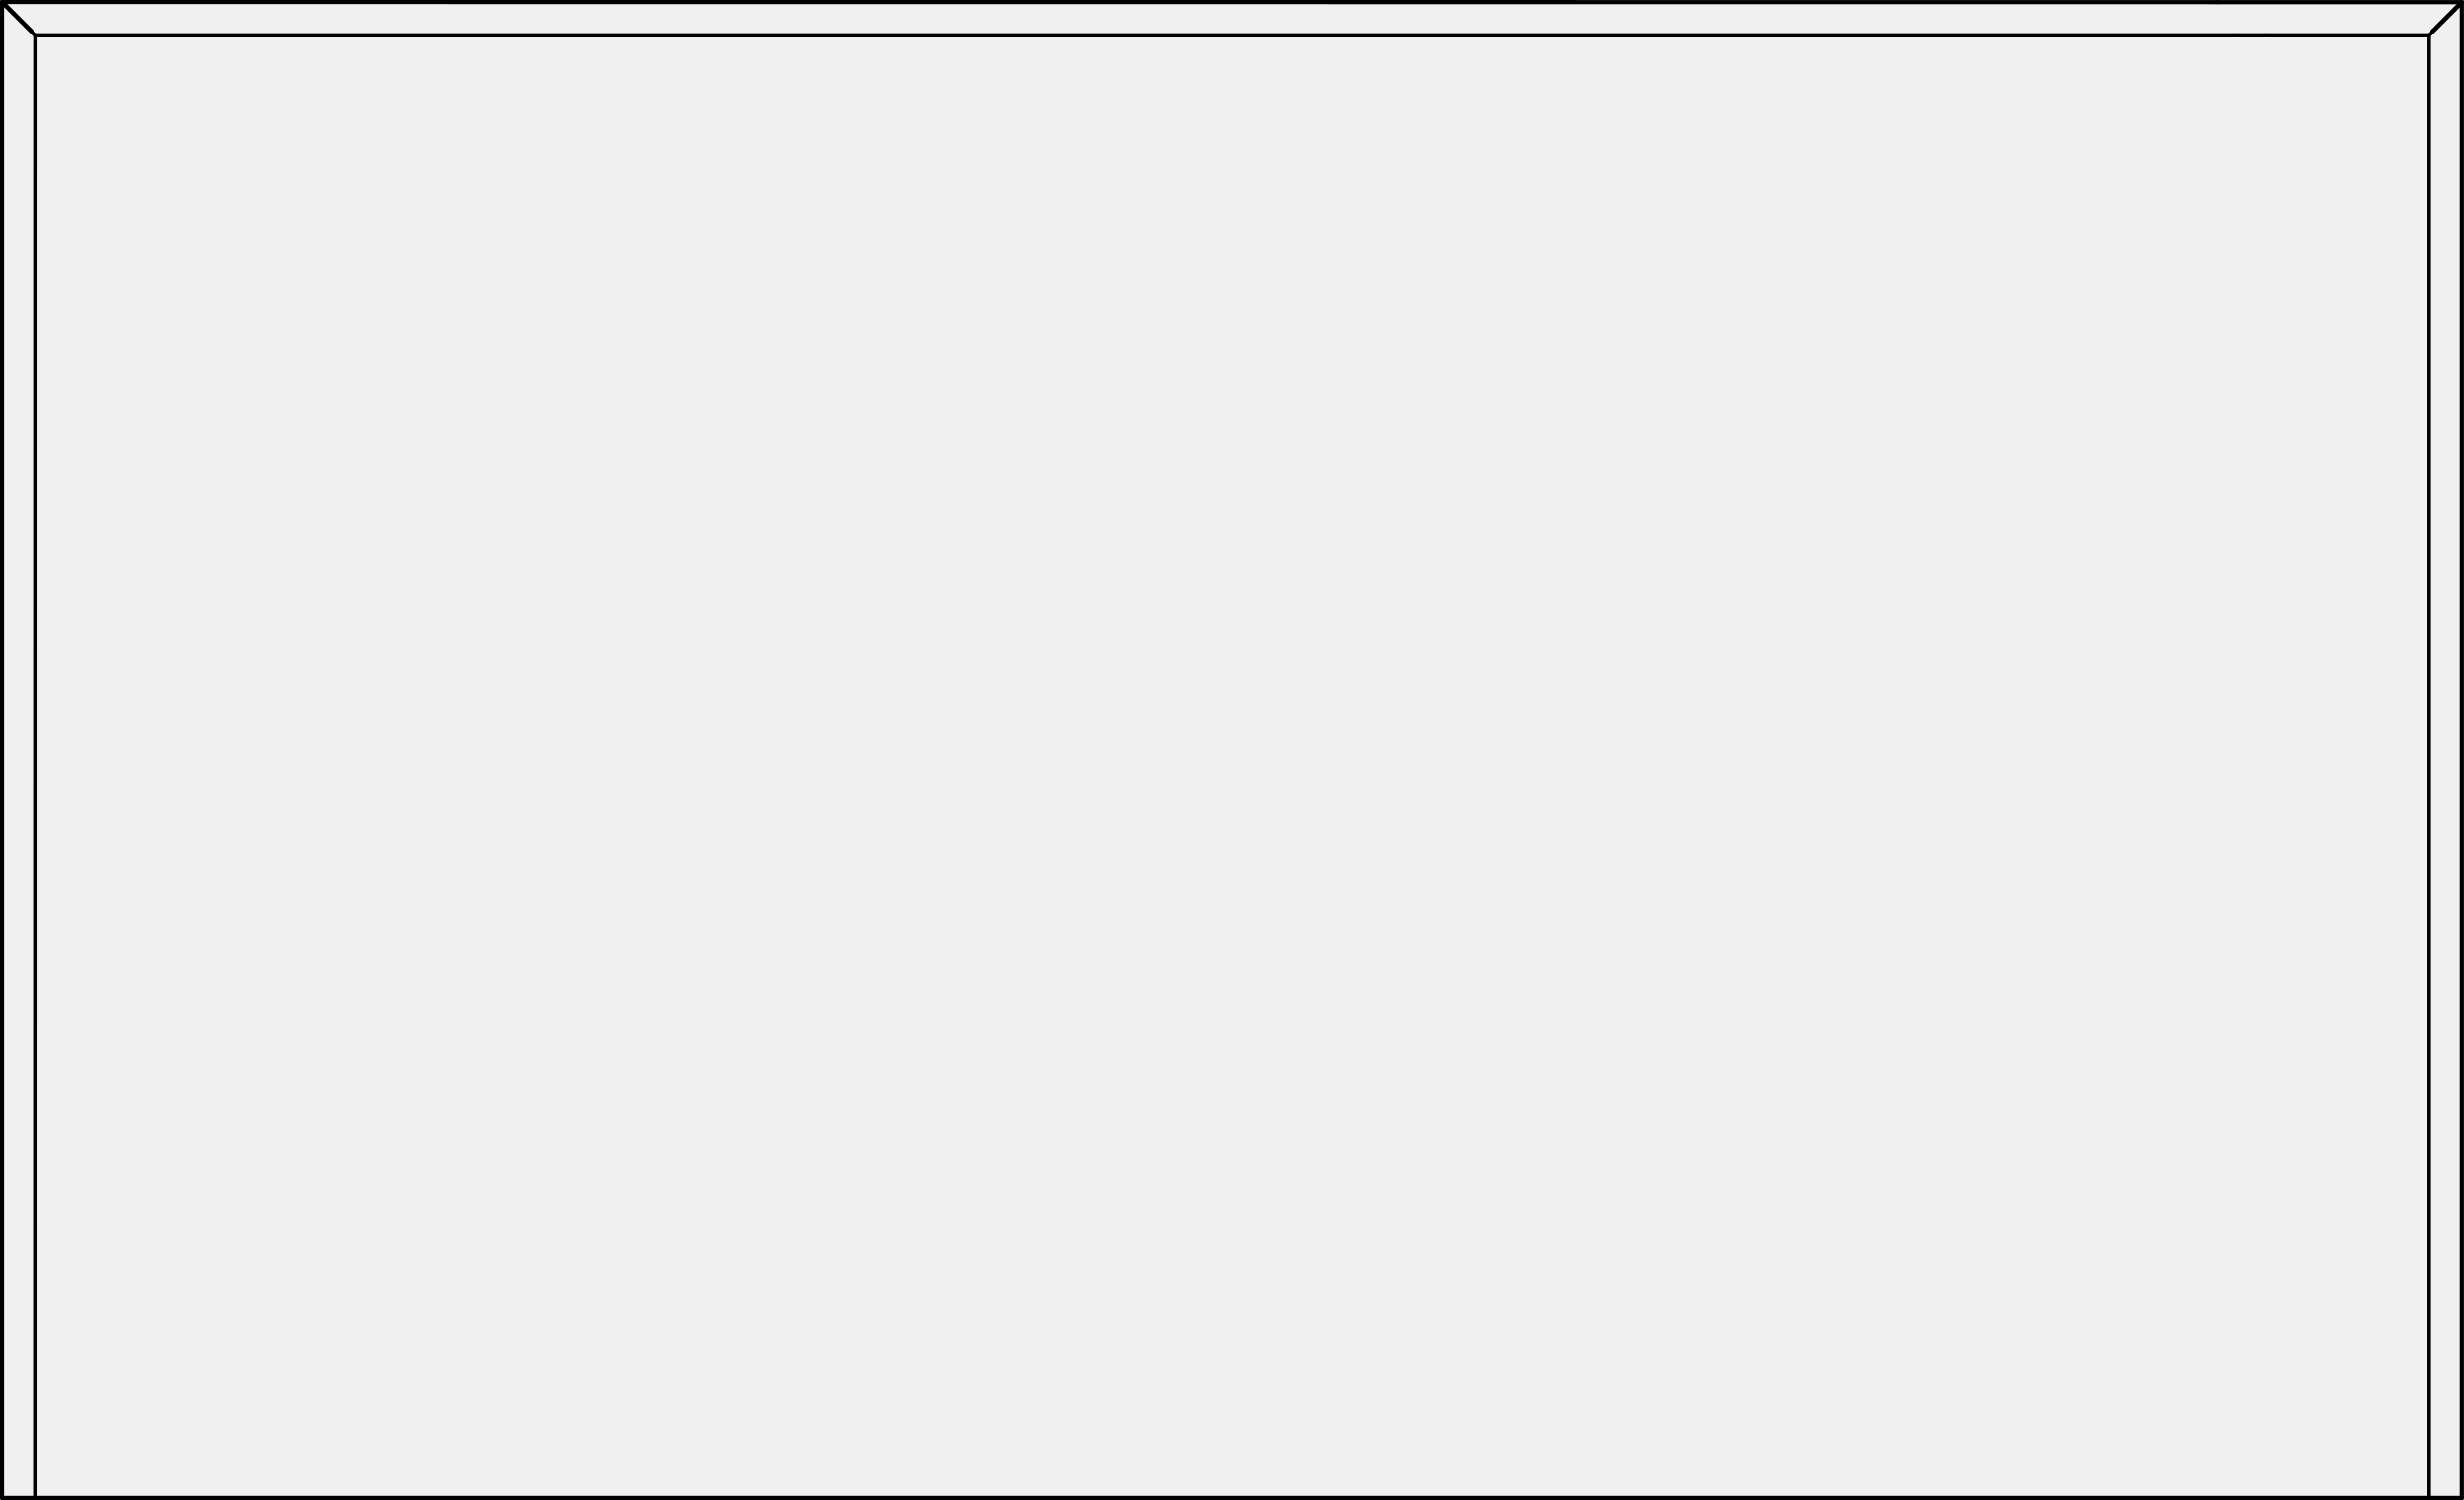
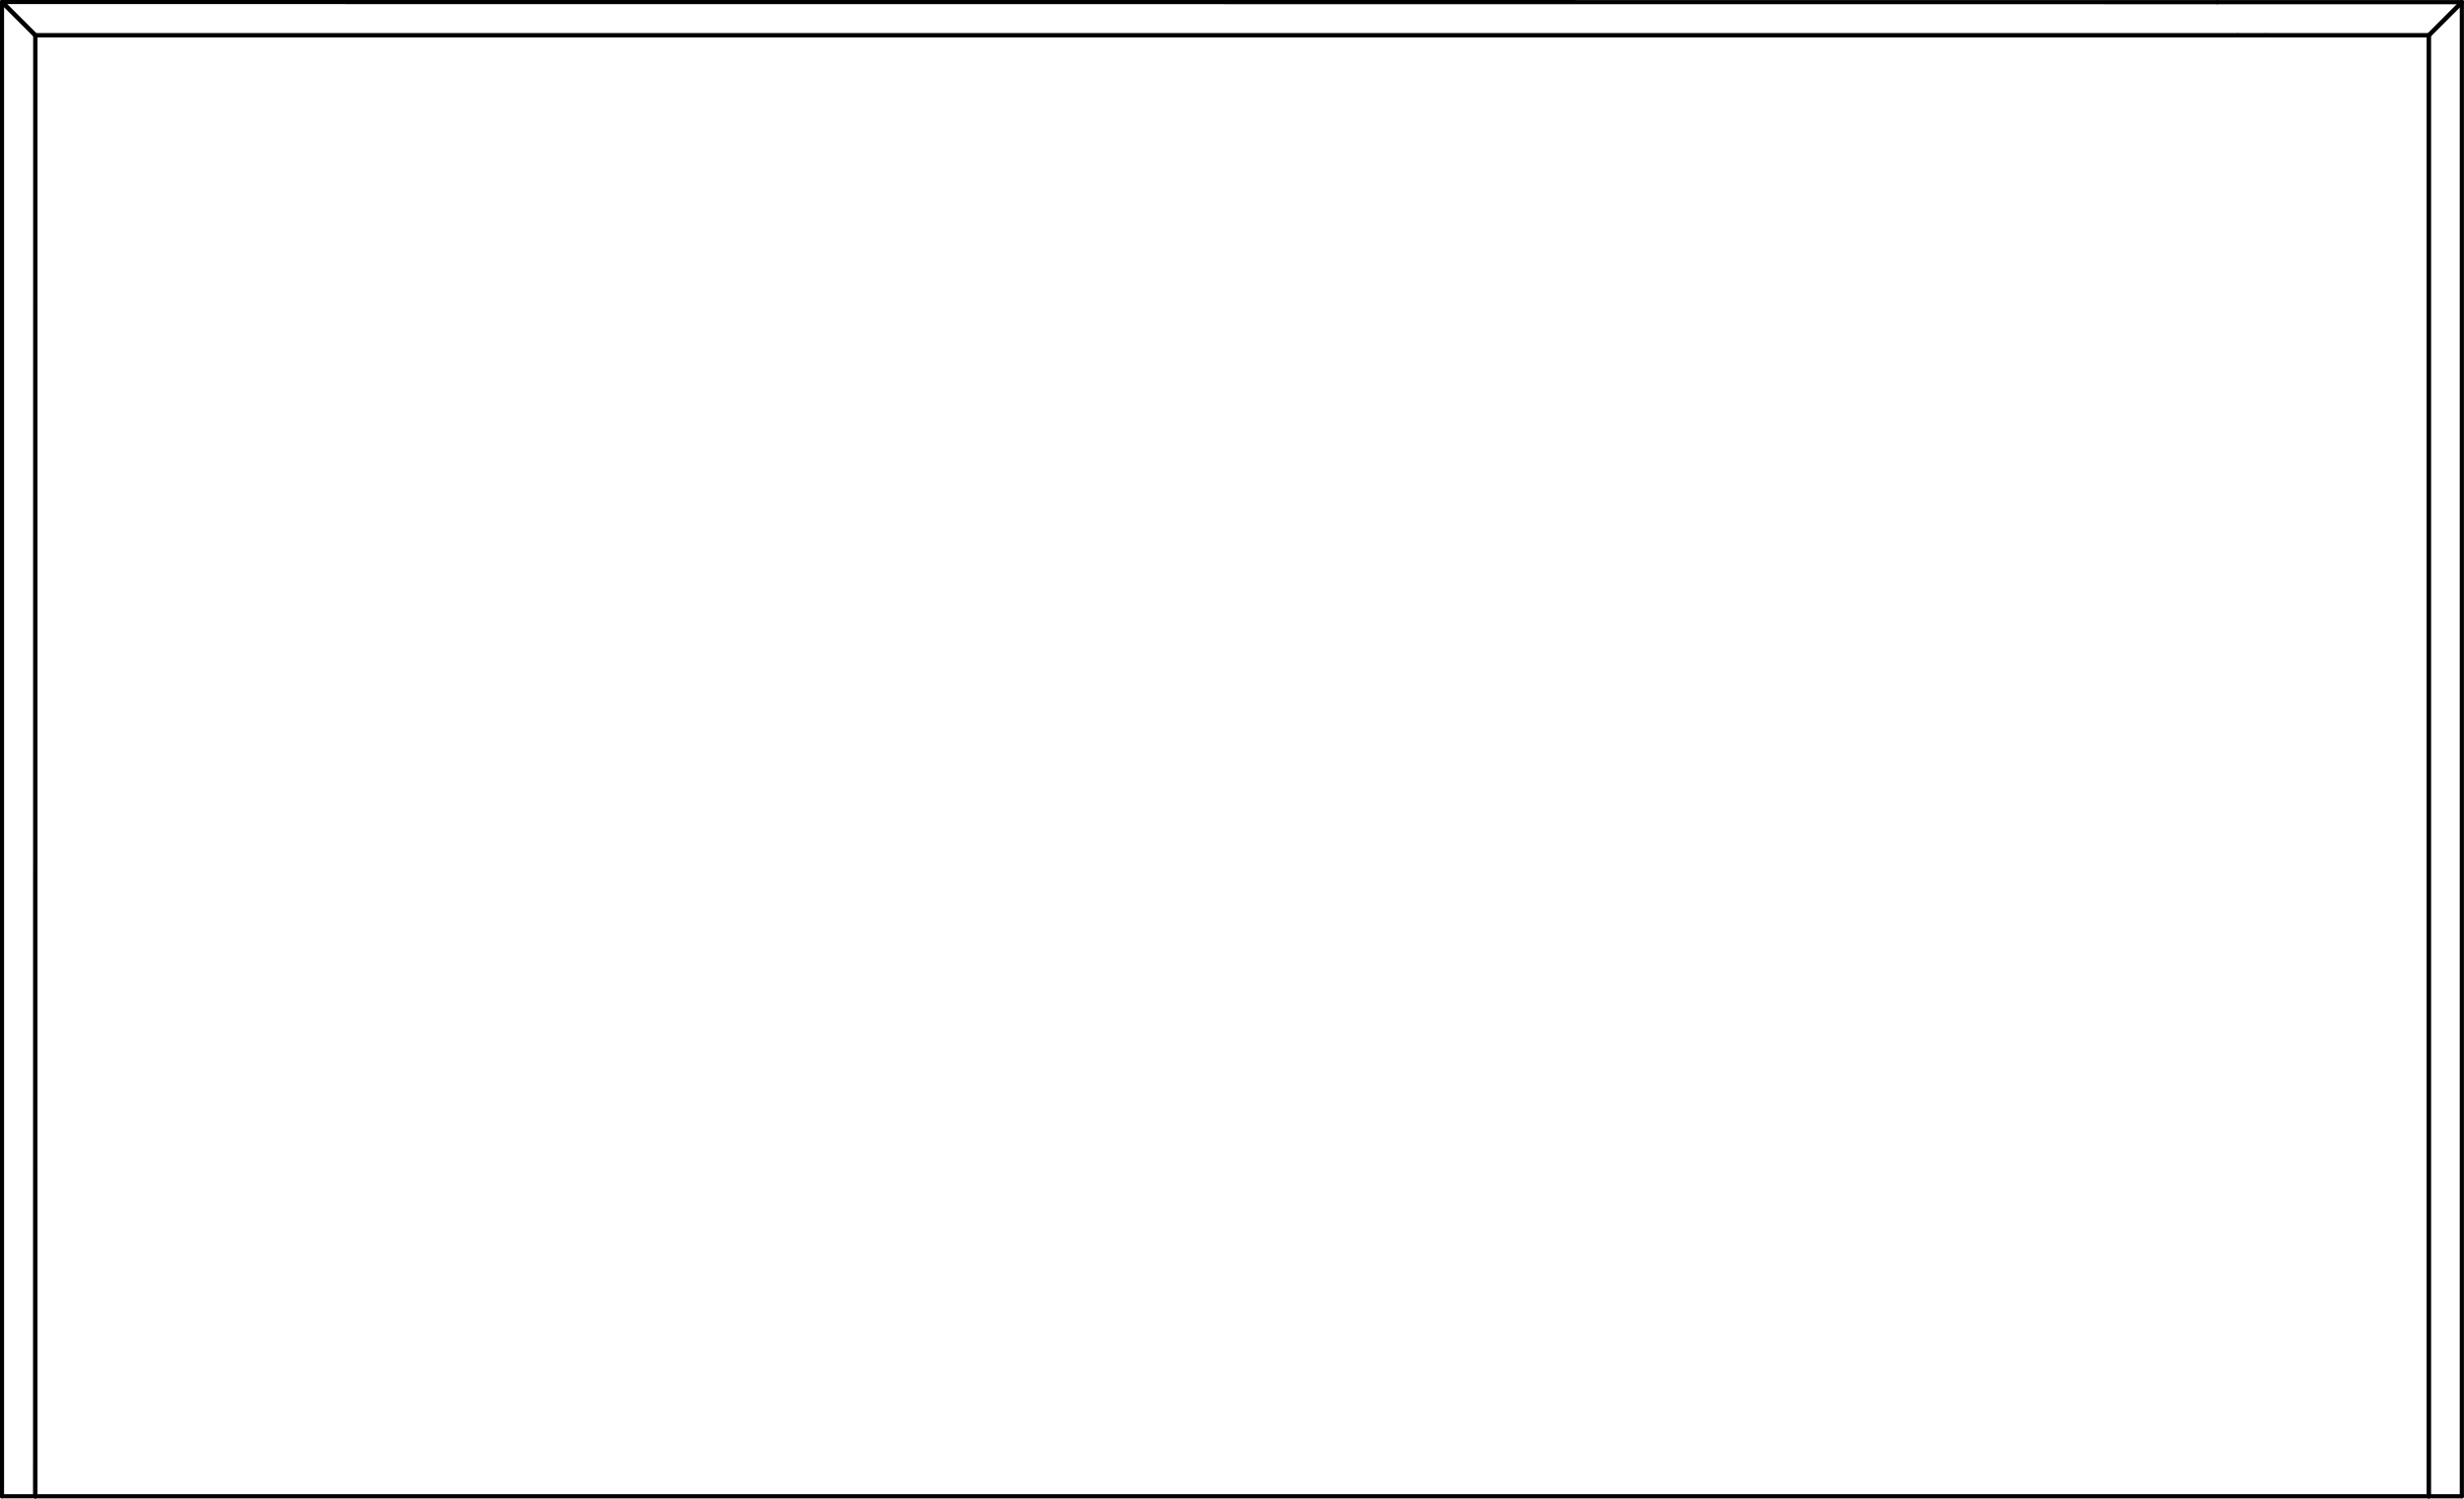
- <svg xmlns="http://www.w3.org/2000/svg" id="Layer_2" data-name="Layer 2" viewBox="0 0 148.25 90.25">
+ <svg xmlns="http://www.w3.org/2000/svg" width="148" height="90" viewBox="0 0 148 90" fill="none">
+   <g clip-path="url(#clip0_746_807)">
+     <rect width="148" height="90" fill="white" />
+     <path d="M2.126 2.124L2.116 89.88" stroke="black" stroke-width="0.25" stroke-linecap="round" stroke-linejoin="round" />
+     <path d="M2.117 89.88H0.12" stroke="black" stroke-width="0.25" stroke-linecap="round" stroke-linejoin="round" />
+     <path d="M0.12 89.88V0.13" stroke="black" stroke-width="0.25" stroke-linecap="round" stroke-linejoin="round" />
+     <path d="M0.12 0.13L2.127 2.124" stroke="black" stroke-width="0.25" stroke-linecap="round" stroke-linejoin="round" />
+     <path d="M147.87 0.13V89.88" stroke="black" stroke-width="0.25" stroke-linecap="round" stroke-linejoin="round" />
+     <path d="M147.87 89.88H145.884" stroke="black" stroke-width="0.25" stroke-linecap="round" stroke-linejoin="round" />
+     <path d="M145.884 89.88V2.124" stroke="black" stroke-width="0.25" stroke-linecap="round" stroke-linejoin="round" />
+     <path d="M145.884 2.124L147.87 0.13" stroke="black" stroke-width="0.25" stroke-linecap="round" stroke-linejoin="round" />
+     <path d="M136.09 2.124H145.884" stroke="black" stroke-width="0.25" stroke-linecap="round" stroke-linejoin="round" />
+     <path d="M145.884 2.124V89.88" stroke="black" stroke-width="0.25" stroke-linecap="round" stroke-linejoin="round" />
+     <path d="M145.884 89.88H2.126" stroke="black" stroke-width="0.25" stroke-linecap="round" stroke-linejoin="round" />
+     <path d="M2.126 89.88V2.124" stroke="black" stroke-width="0.25" stroke-linecap="round" stroke-linejoin="round" />
+     <path d="M2.126 2.124H136.09" stroke="black" stroke-width="0.25" stroke-linecap="round" stroke-linejoin="round" />
+     <path d="M133.185 0.13L0.13 0.12" stroke="black" stroke-width="0.25" stroke-linecap="round" stroke-linejoin="round" />
+     <path d="M0.13 0.12L2.127 2.124" stroke="black" stroke-width="0.25" stroke-linecap="round" stroke-linejoin="round" />
+     <path d="M2.126 2.124H134.403" stroke="black" stroke-width="0.25" stroke-linecap="round" stroke-linejoin="round" />
+     <path d="M134.403 2.124H145.884" stroke="black" stroke-width="0.25" stroke-linecap="round" stroke-linejoin="round" />
+     <path d="M145.884 2.124L147.88 0.13" stroke="black" stroke-width="0.25" stroke-linecap="round" stroke-linejoin="round" />
+     <path d="M147.88 0.13H133.185" stroke="black" stroke-width="0.25" stroke-linecap="round" stroke-linejoin="round" />
+   </g>
  <defs>
-     <style>
-       .cls-1 {
-         fill: none;
-         stroke: #000;
-         stroke-linecap: round;
-         stroke-linejoin: round;
-         stroke-width: .25px;
-       }
-     </style>
+     <clipPath id="clip0_746_807">
+       <rect width="148" height="90" fill="white" />
+     </clipPath>
  </defs>
-   <g id="Default">
-     <g id="LINE">
-       <line class="cls-1" x1="2.13" y1="2.13" x2="2.12" y2="90.13" />
-     </g>
-     <g id="LINE-2" data-name="LINE">
-       <line class="cls-1" x1="2.12" y1="90.13" x2=".12" y2="90.13" />
-     </g>
-     <g id="LINE-3" data-name="LINE">
-       <line class="cls-1" x1=".12" y1="90.13" x2=".12" y2=".13" />
-     </g>
-     <g id="LINE-4" data-name="LINE">
-       <line class="cls-1" x1=".12" y1=".13" x2="2.13" y2="2.13" />
-     </g>
-     <g id="LINE-5" data-name="LINE">
-       <line class="cls-1" x1="148.12" y1=".13" x2="148.12" y2="90.13" />
-     </g>
-     <g id="LINE-6" data-name="LINE">
-       <line class="cls-1" x1="148.12" y1="90.13" x2="146.13" y2="90.13" />
-     </g>
-     <g id="LINE-7" data-name="LINE">
-       <line class="cls-1" x1="146.13" y1="90.13" x2="146.13" y2="2.13" />
-     </g>
-     <g id="LINE-8" data-name="LINE">
-       <line class="cls-1" x1="146.13" y1="2.13" x2="148.12" y2=".13" />
-     </g>
-     <g id="LINE-9" data-name="LINE">
-       <line class="cls-1" x1="136.32" y1="2.13" x2="146.13" y2="2.13" />
-     </g>
-     <g id="LINE-10" data-name="LINE">
-       <line class="cls-1" x1="146.13" y1="2.13" x2="146.13" y2="90.13" />
-     </g>
-     <g id="LINE-11" data-name="LINE">
-       <line class="cls-1" x1="146.13" y1="90.13" x2="2.13" y2="90.13" />
-     </g>
-     <g id="LINE-12" data-name="LINE">
-       <line class="cls-1" x1="2.13" y1="90.13" x2="2.13" y2="2.13" />
-     </g>
-     <g id="LINE-13" data-name="LINE">
-       <line class="cls-1" x1="2.13" y1="2.13" x2="136.32" y2="2.13" />
-     </g>
-     <g id="LINE-14" data-name="LINE">
-       <line class="cls-1" x1="133.41" y1=".13" x2=".13" y2=".12" />
-     </g>
-     <g id="LINE-15" data-name="LINE">
-       <line class="cls-1" x1=".13" y1=".12" x2="2.13" y2="2.13" />
-     </g>
-     <g id="LINE-16" data-name="LINE">
-       <line class="cls-1" x1="2.13" y1="2.13" x2="134.63" y2="2.13" />
-     </g>
-     <g id="LINE-17" data-name="LINE">
-       <line class="cls-1" x1="134.63" y1="2.13" x2="146.13" y2="2.13" />
-     </g>
-     <g id="LINE-18" data-name="LINE">
-       <line class="cls-1" x1="146.13" y1="2.13" x2="148.13" y2=".13" />
-     </g>
-     <g id="LINE-19" data-name="LINE">
-       <line class="cls-1" x1="148.13" y1=".13" x2="133.41" y2=".13" />
-     </g>
-   </g>
</svg>
